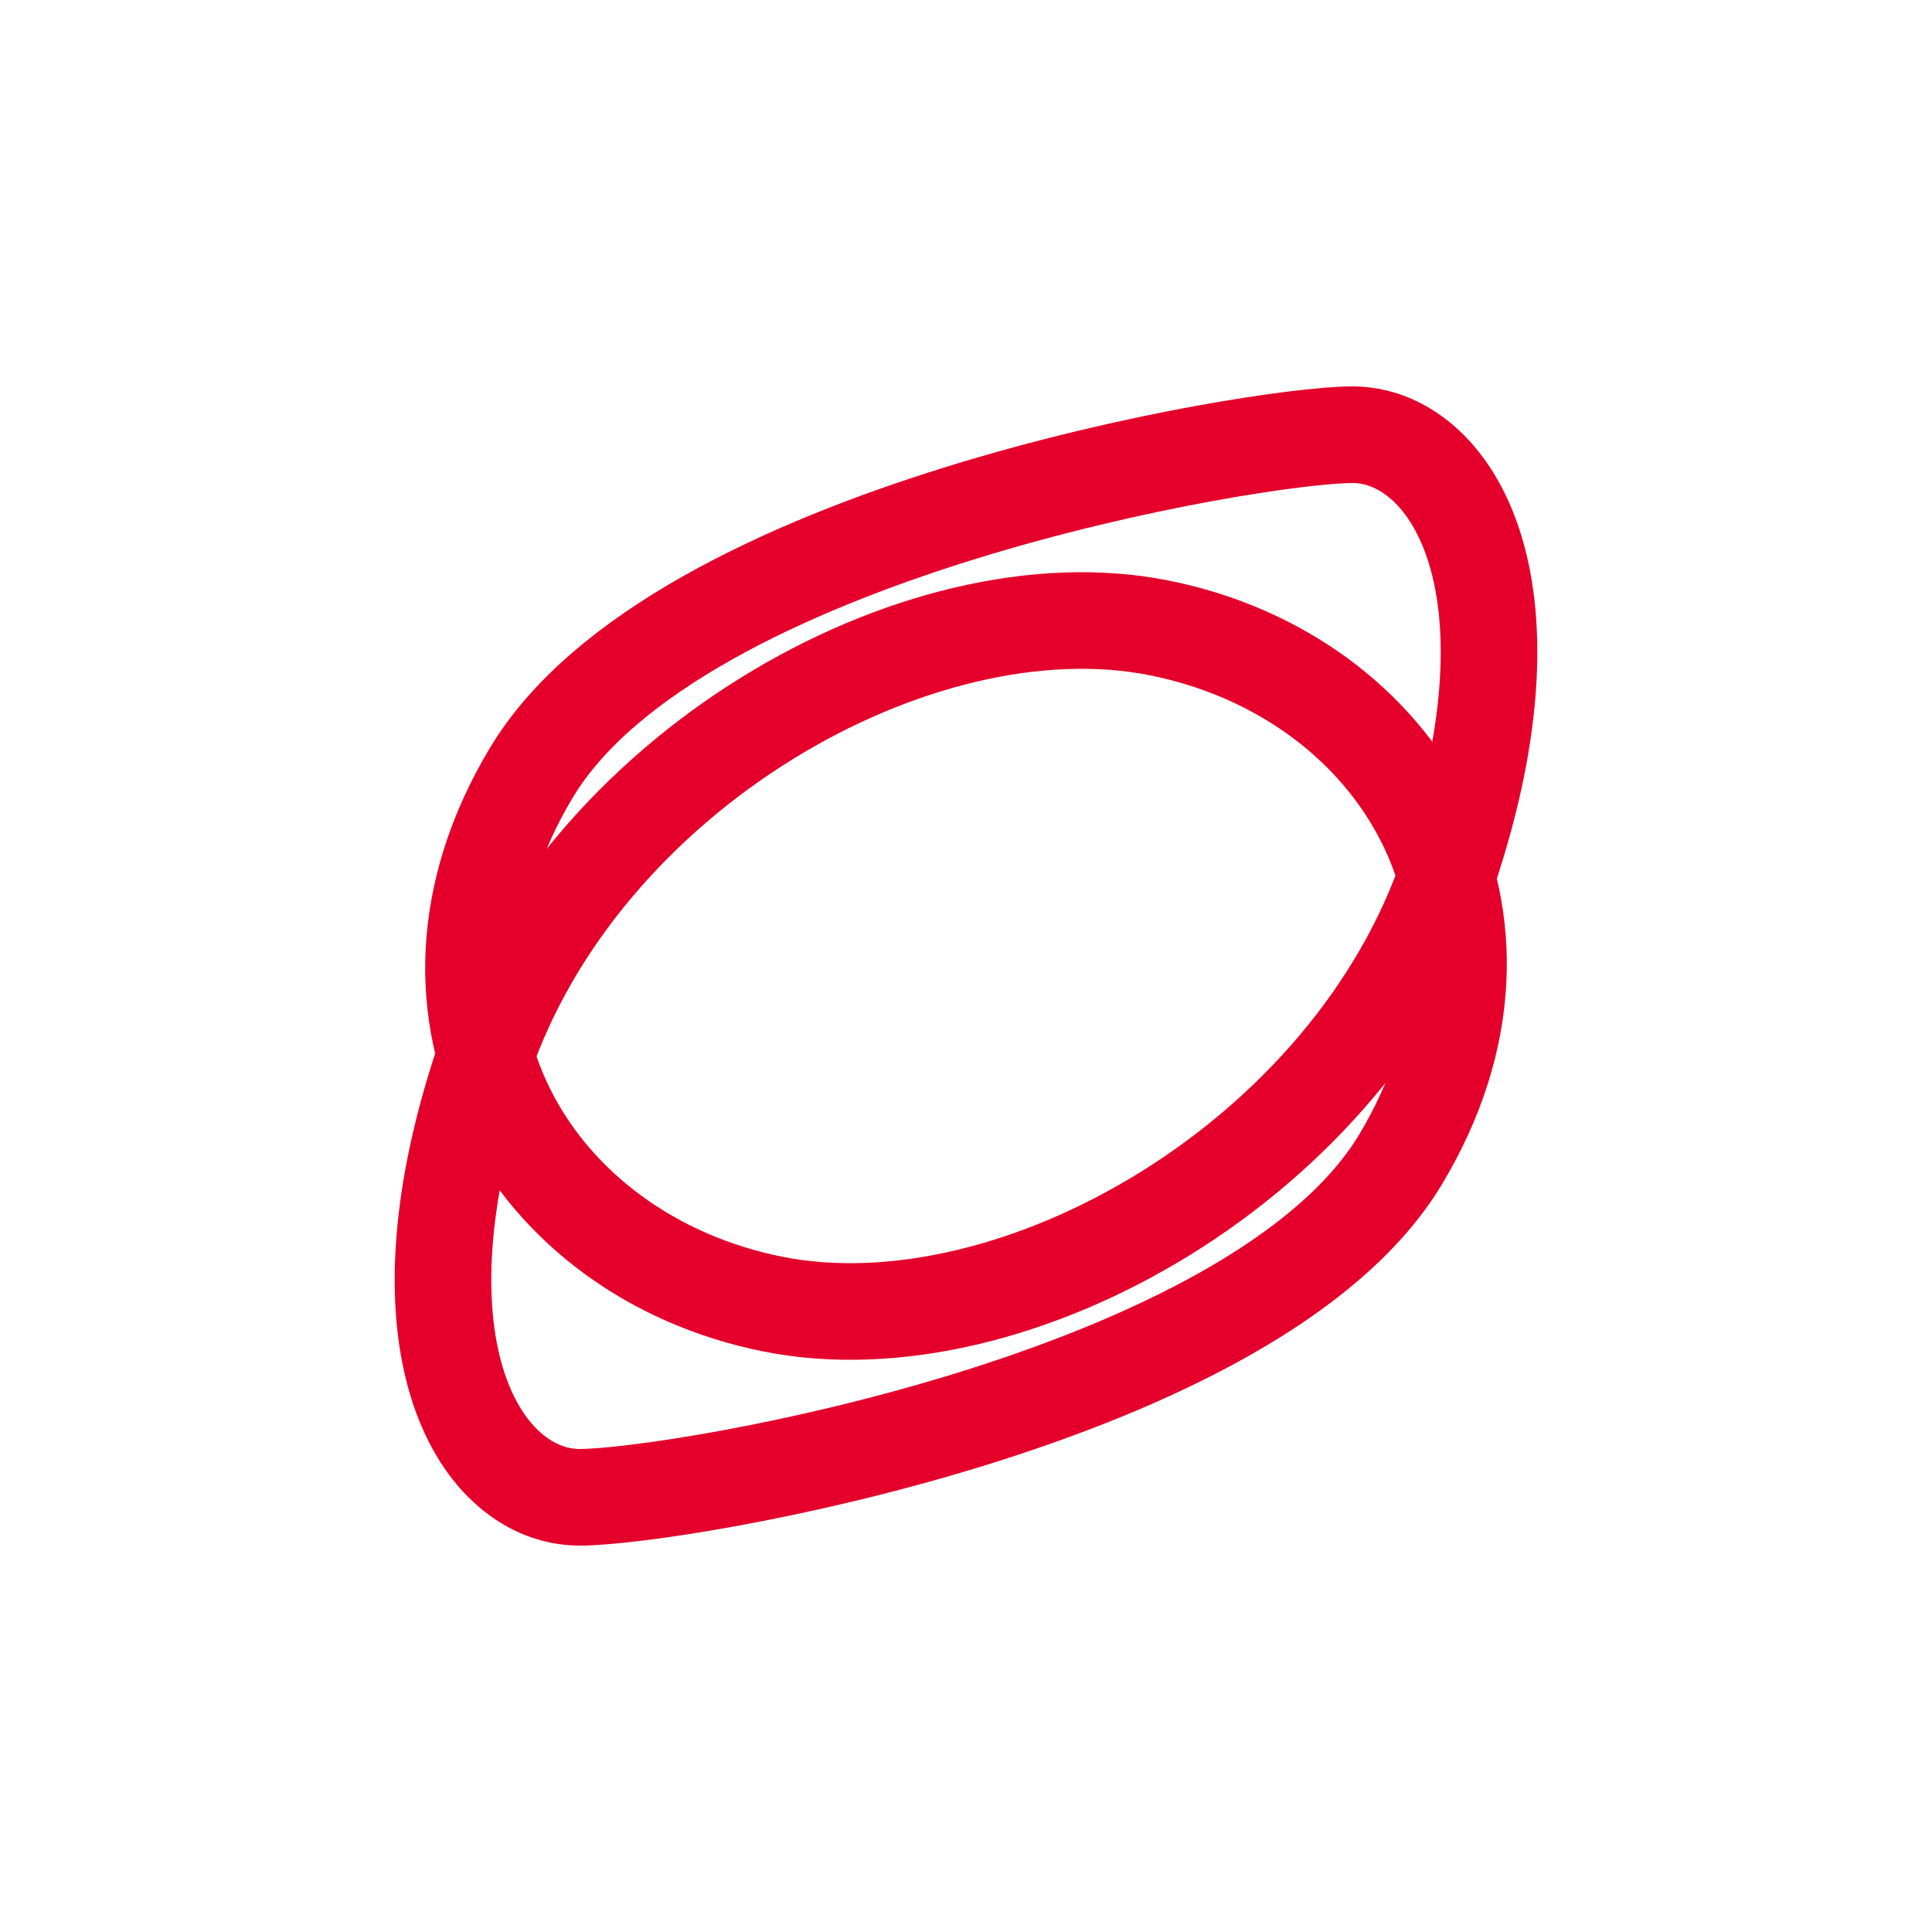
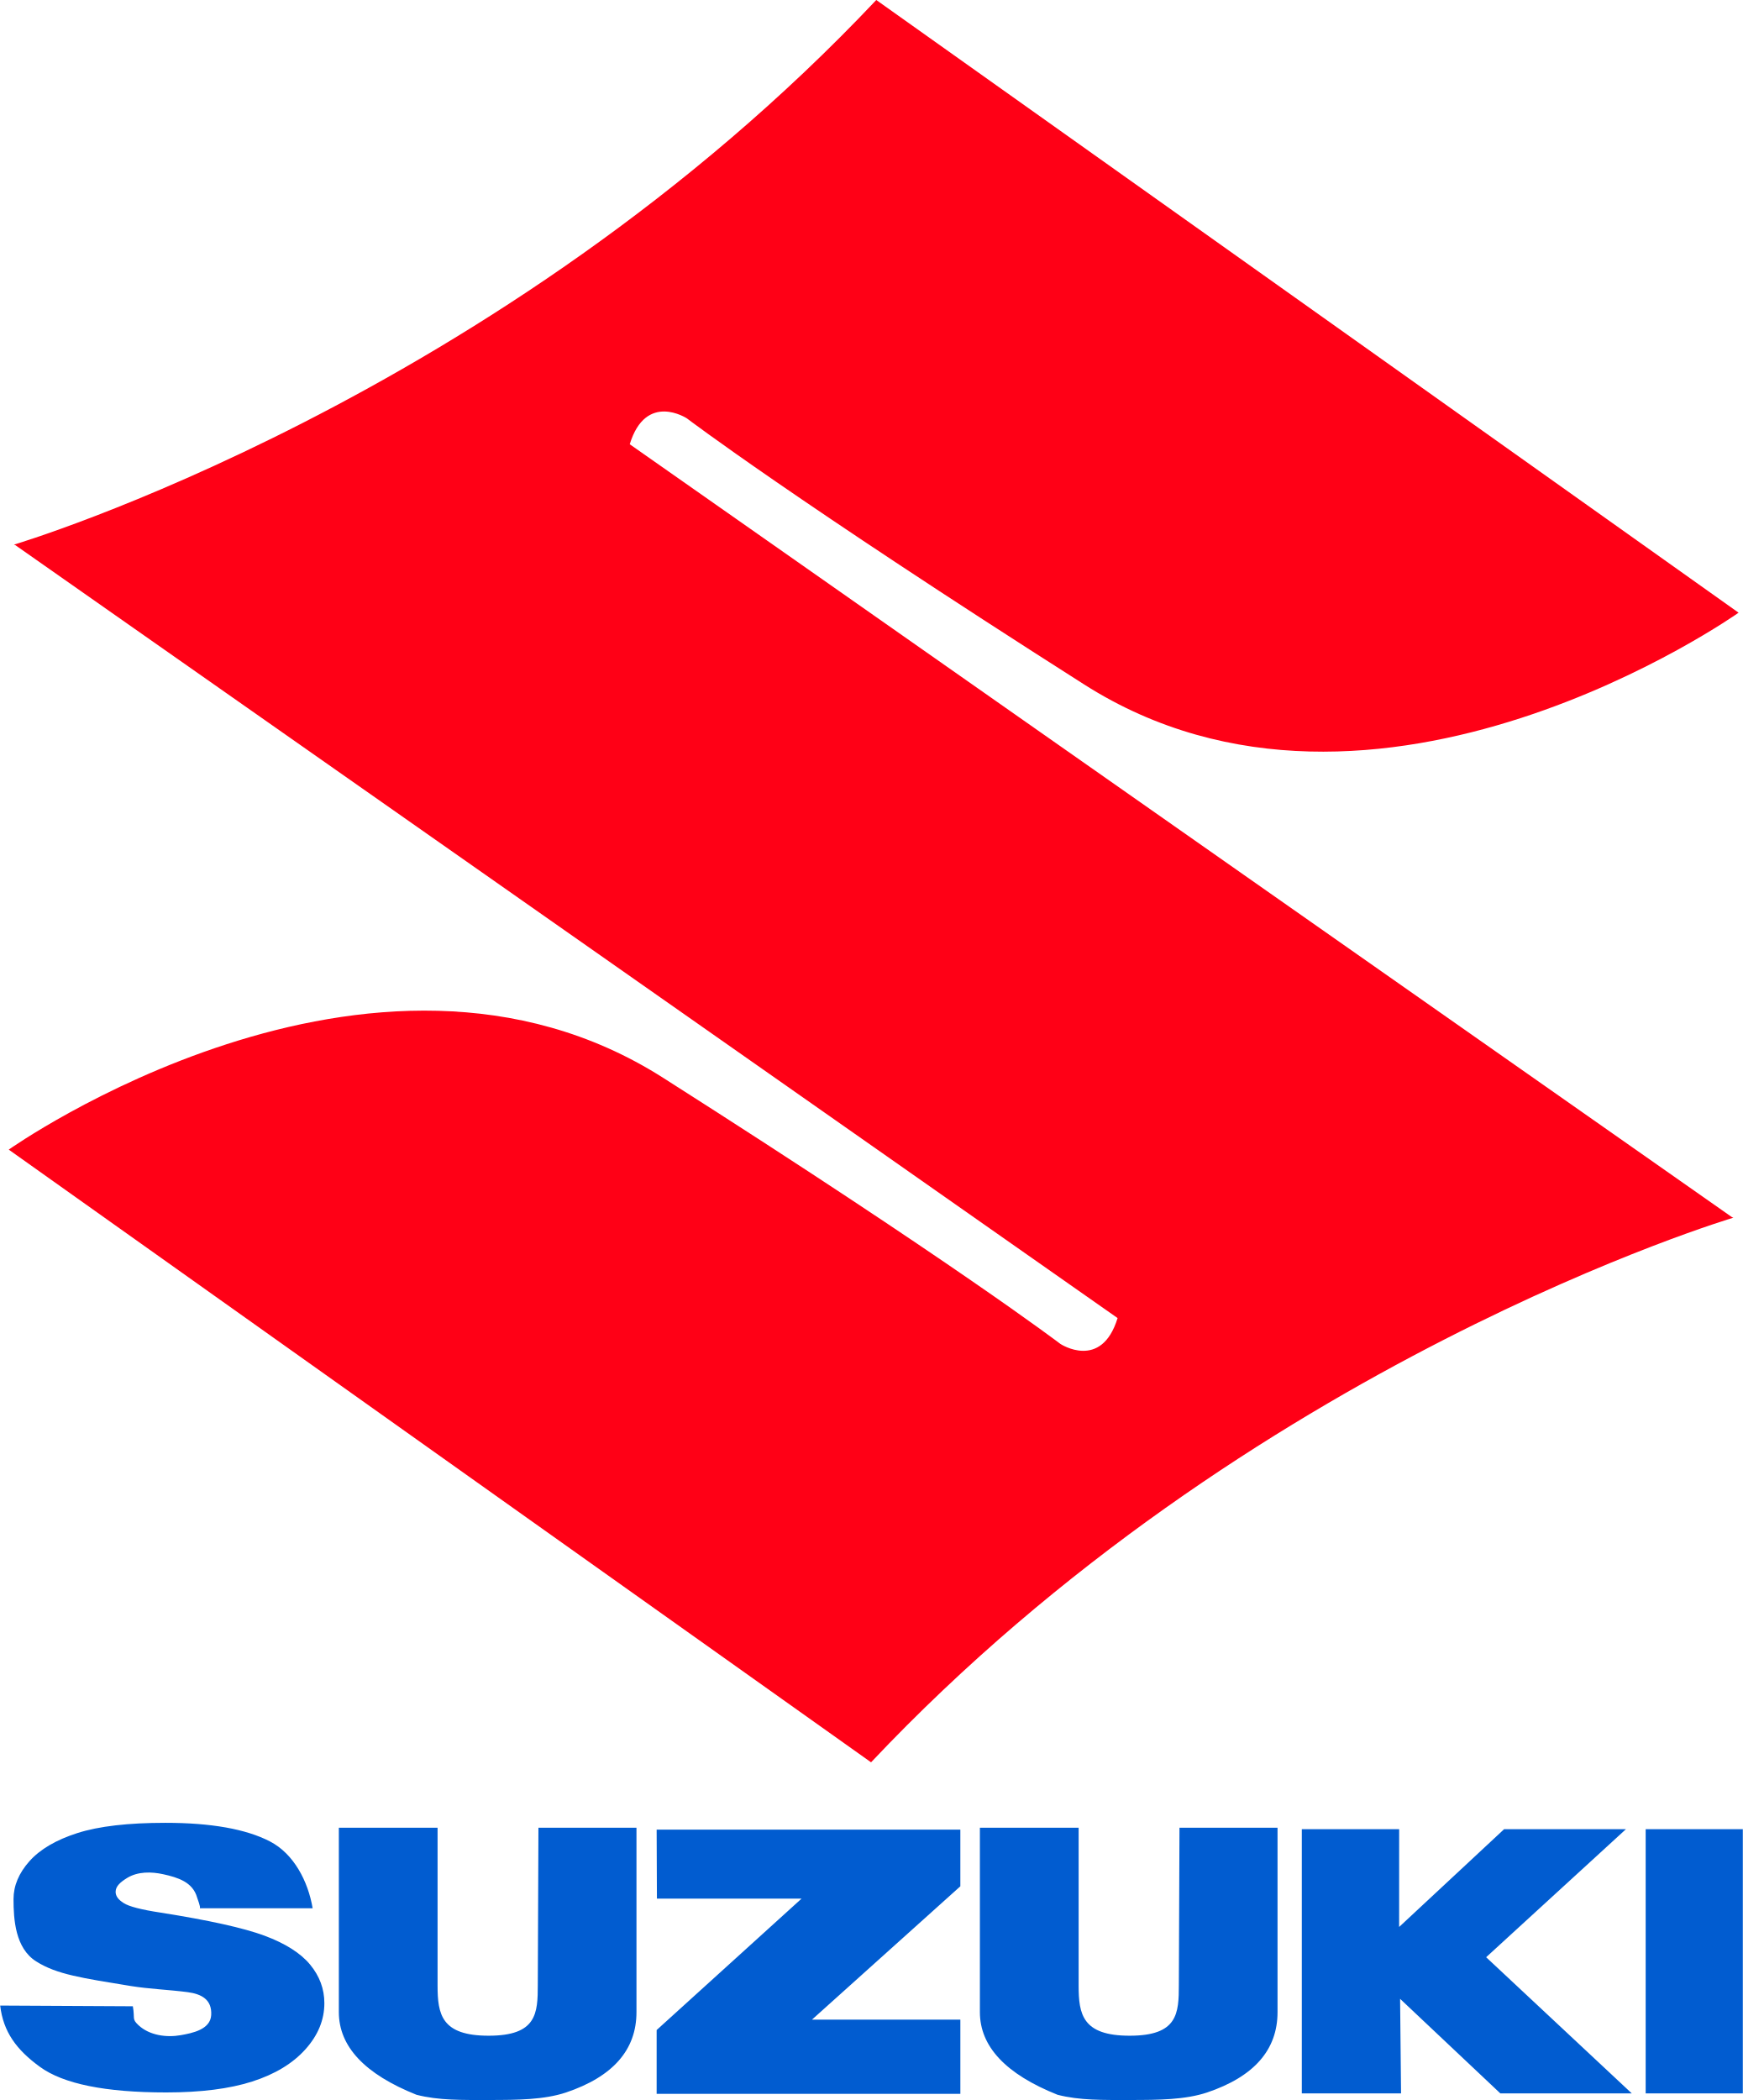
- <svg xmlns="http://www.w3.org/2000/svg" viewBox="0 0 200 200" width="200" height="200">
-   <path d="M140 45 C130 45 70 55 55 80 C40 105 55 130 80 135 C105 140 140 120 150 90 C160 60 150 45 140 45Z" fill="none" stroke="#e4002b" stroke-width="10" stroke-linecap="round" />
-   <path d="M60 155 C70 155 130 145 145 120 C160 95 145 70 120 65 C95 60 60 80 50 110 C40 140 50 155 60 155Z" fill="none" stroke="#e4002b" stroke-width="10" stroke-linecap="round" />
+ <svg xmlns="http://www.w3.org/2000/svg" width="2075" height="2500" viewBox="0 0 153.588 185.084">
+   <path d="M55.487 39.154c1.426-4.656 5.037-2.28 5.037-2.28S69.882 44 95.549 60.333 153.215 54 153.215 54l-76-54c-33.334 35.333-76 48-76 48l.121.047 97.147 68.121c-1.426 4.656-5.037 2.281-5.037 2.281s-9.358-7.127-35.025-23.461C32.754 78.655.755 101.322.755 101.322l76 54c33.334-35.334 76-48 76-48l-.123-.048-97.145-68.12z" fill="#ff0016" />
+   <g fill="#015cd0">
+     <path d="M0 176.761l11.692.062c.201 1.1-.115 1.096.5 1.67.963.896 2.457 1.1 3.711.879 1.027-.18 2.619-.494 2.695-1.769.083-1.384-.875-1.866-2.077-2.024-1.662-.217-3.339-.274-4.996-.539-4.269-.701-6.539-1.015-8.357-2.174-1.834-1.16-1.992-3.686-1.992-5.484 0-1.182.469-2.297 1.407-3.35.938-1.049 2.349-1.875 4.232-2.478 1.884-.601 4.465-.899 7.746-.899 4.024 0 7.095.545 9.206 1.635 2.114 1.09 3.371 3.521 3.772 5.896h-9.941c.074-.141-.195-.777-.238-.936-.381-1.379-1.712-1.781-2.987-2.063-1.045-.231-2.239-.251-3.181.325-.573.352-1.018.723-1.018 1.227 0 .365.236.694.71.987.461.302 1.55.585 3.269.845 4.255.672 7.302 1.348 9.144 2.031 1.84.688 3.179 1.535 4.018 2.548.837 1.013 1.257 2.147 1.257 3.401 0 1.474-.559 2.832-1.677 4.074-1.116 1.242-2.677 2.188-4.682 2.83-2.006.643-4.533.963-7.583.963-5.355 0-9.066-.752-11.127-2.256C1.439 180.66.272 179.083 0 176.761zM47.439 161.087h8.641v16.246c0 3.334-2.071 5.695-6.214 7.09-1.917.636-4.215.66-6.817.66-2.333 0-4.426.043-6.362-.461-4.56-1.822-6.839-4.252-6.839-7.289v-16.246h8.702V175c0 2.533.336 4.418 4.5 4.418 4.248 0 4.333-1.967 4.333-4.5l.056-13.831zM103.938 161.087h8.642v16.246c0 3.334-2.071 5.695-6.214 7.09-1.916.636-4.215.66-6.817.66-2.333 0-4.427.043-6.362-.461-4.561-1.822-6.84-4.252-6.84-7.289v-16.246h8.702V175c0 2.533.337 4.418 4.5 4.418 4.248 0 4.333-1.967 4.333-4.5l.056-13.831zM57.858 161.255h26.766v4.994L71.549 178h13.076v6.541H57.858v-5.623l12.774-11.584h-12.75l-.024-6.079zM114.72 184.5v-23.285h8.579l-.002 8.619 9.253-8.619h10.737L130.966 172.5l12.834 12h-11.584l-8.834-8.332.084 8.332h-8.746zM153.588 161.212V184.5h-8.562v-23.285h8.562v-.003z" />
+   </g>
</svg>
